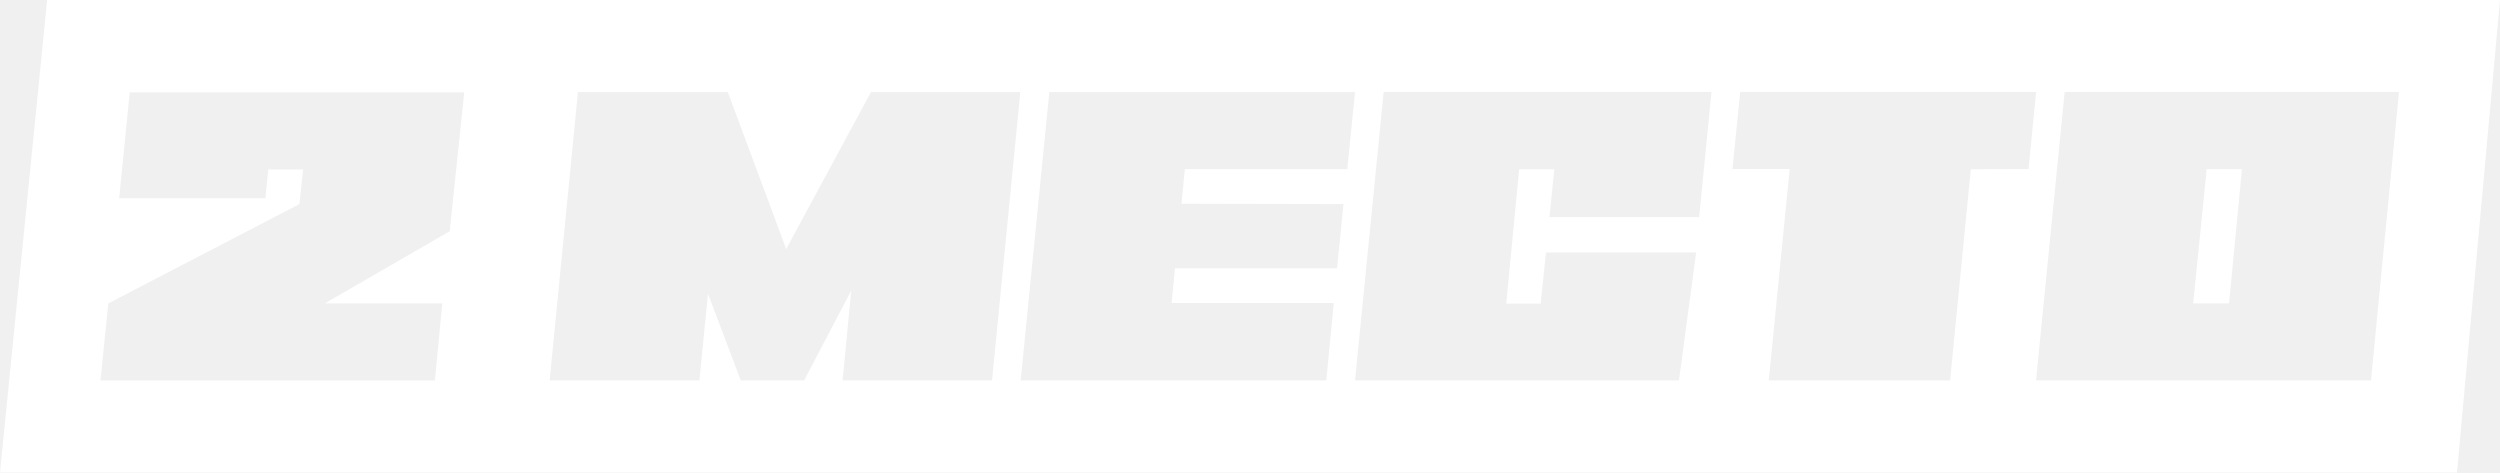
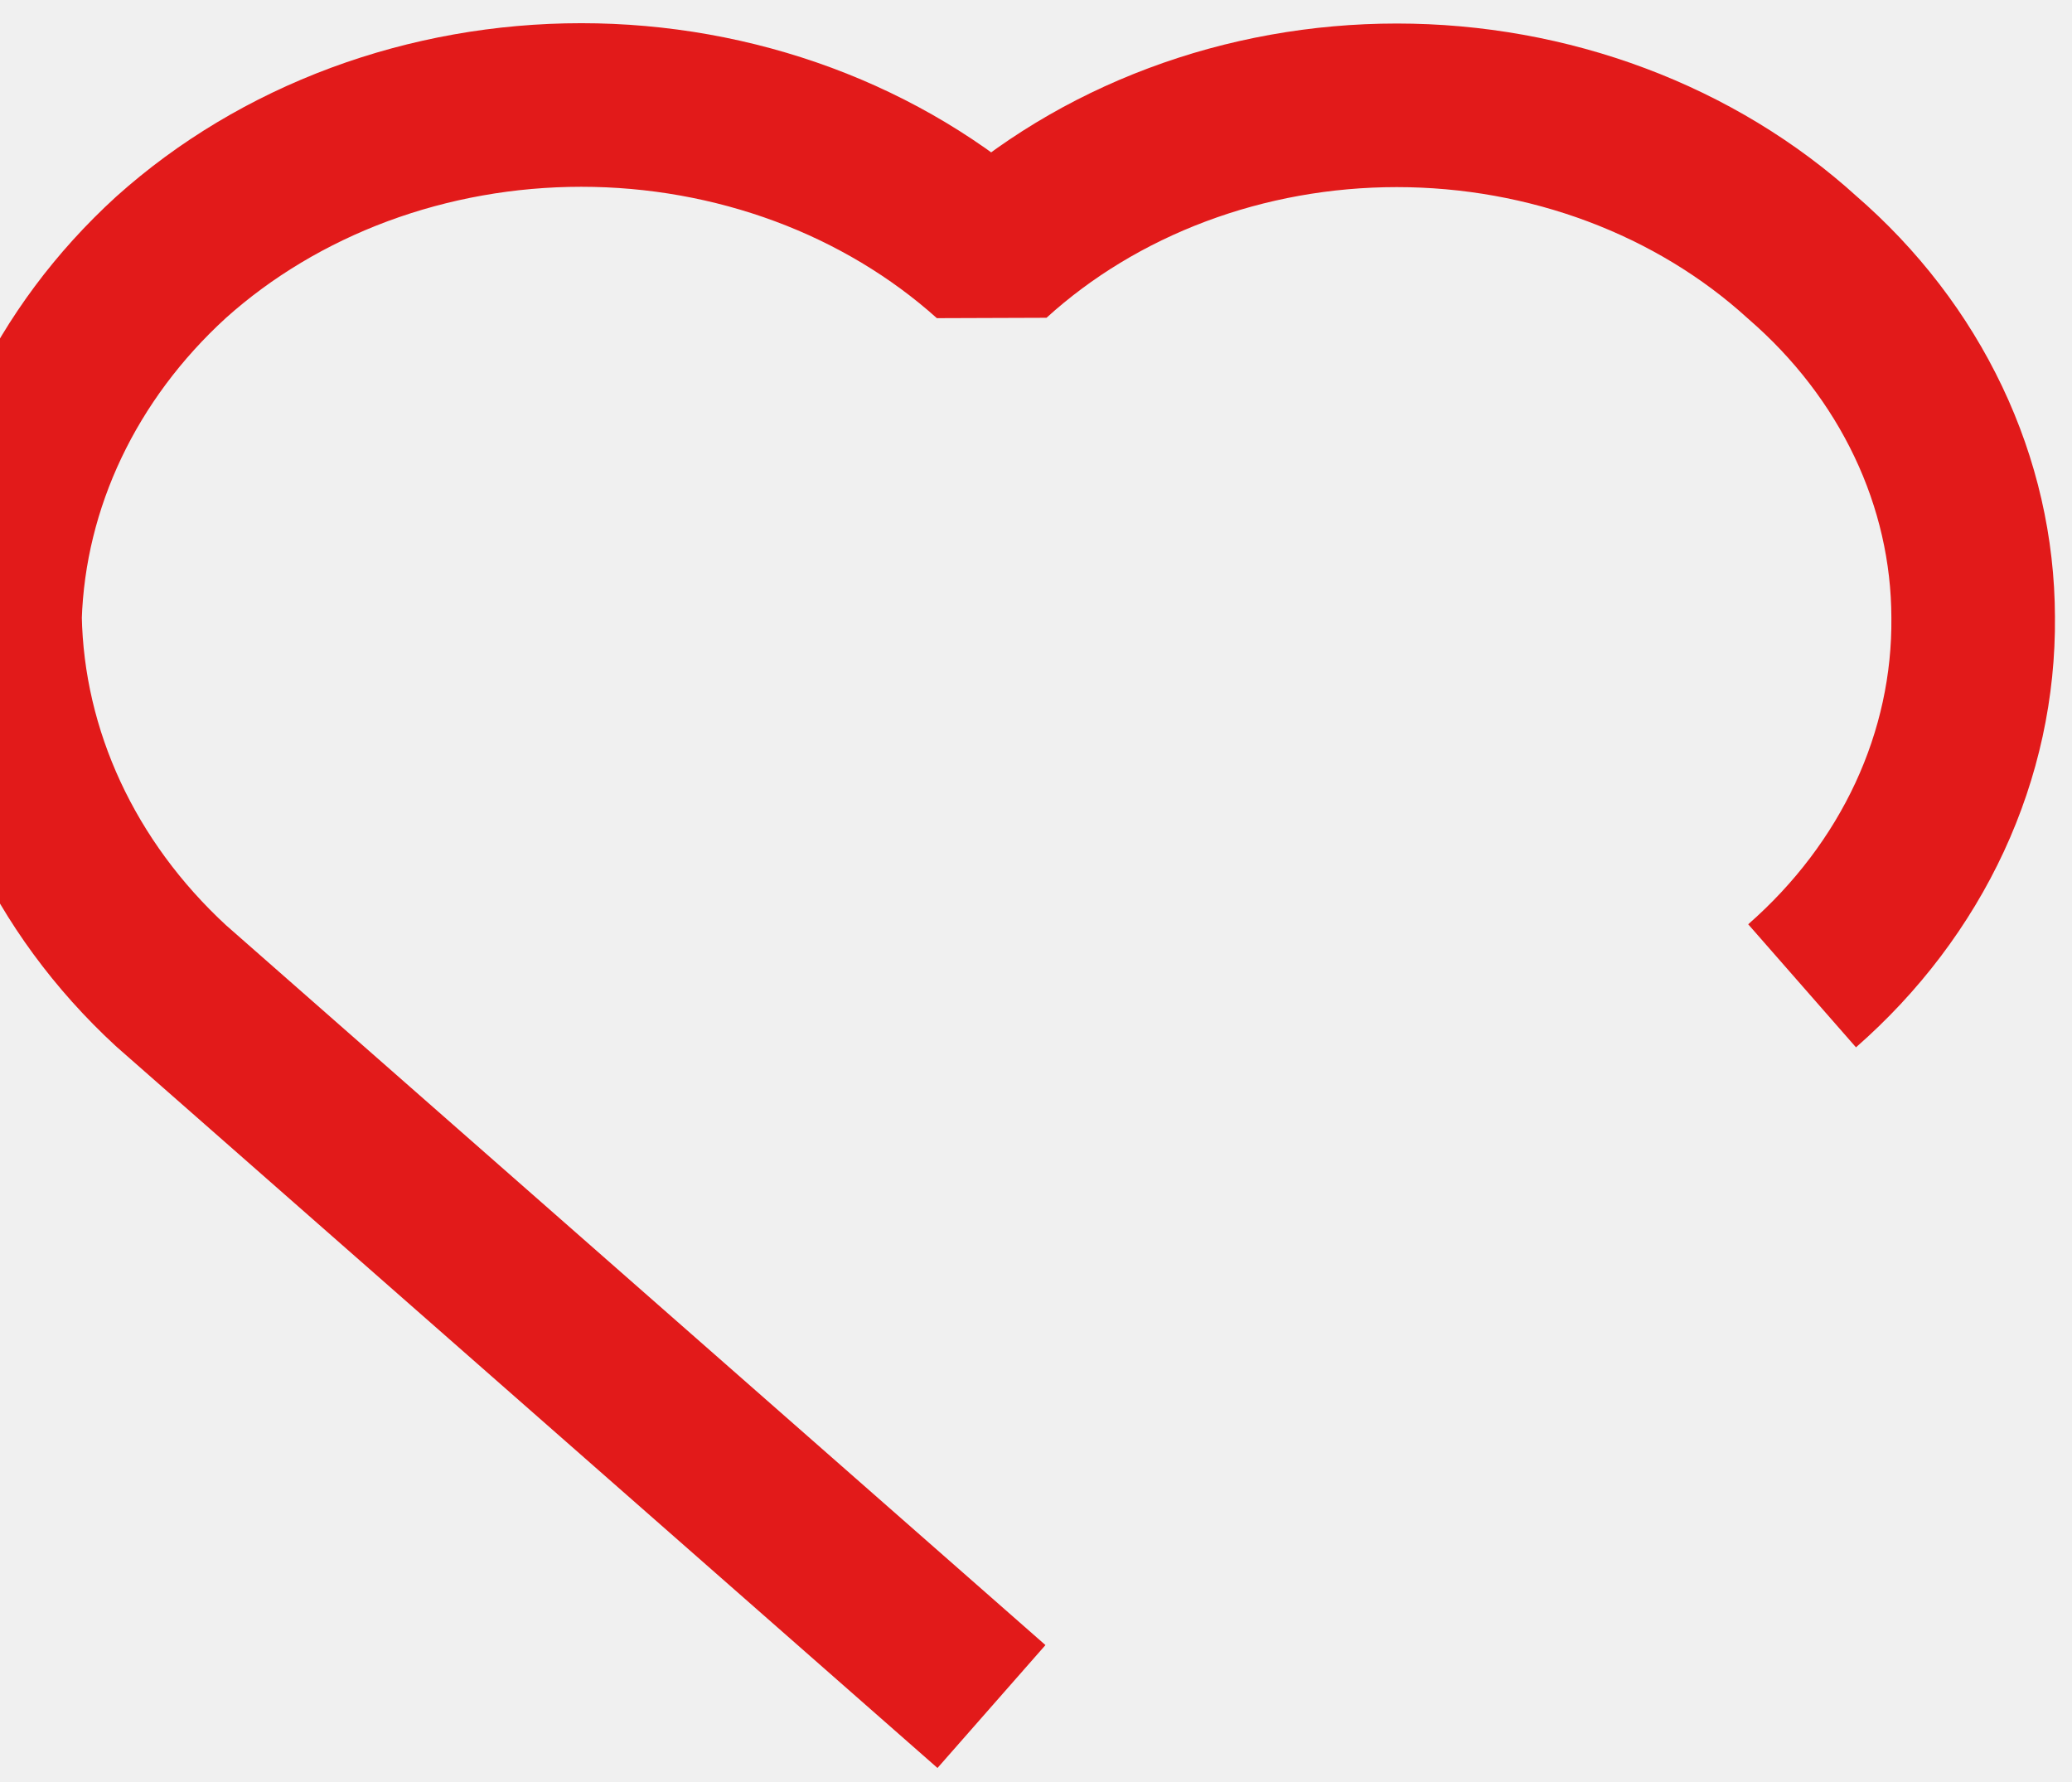
- <svg xmlns="http://www.w3.org/2000/svg" width="291" height="55" viewBox="0 0 291 55" fill="none">
-   <g clip-path="url(#clip0_705_14540)">
-     <path d="M256.858 19.684L255.286 35.316H259.411L260.913 19.684H256.858ZM256.858 19.684L255.286 35.316H259.411L260.913 19.684H256.858ZM256.858 19.684L255.286 35.316H259.411L260.913 19.684H256.858ZM256.858 19.684L255.286 35.316H259.411L260.913 19.684H256.858ZM256.858 19.684L255.286 35.316H259.411L260.913 19.684H256.858ZM256.858 19.684L255.286 35.316H259.411L260.913 19.684H256.858ZM256.858 19.684L255.286 35.316H259.411L260.913 19.684H256.858ZM256.858 19.684L255.286 35.316H259.411L260.913 19.684H256.858ZM256.858 19.684L255.286 35.316H259.411L260.913 19.684H256.858ZM256.858 19.684L255.286 35.316H259.411L260.913 19.684H256.858ZM5.487 0L0 55H285.994L291 0H5.487ZM52.345 26.921L37.807 35.316H51.484L50.623 44.286H11.694L12.606 35.316L34.853 23.756L35.284 19.724H31.229L30.888 23.08H13.867L15.099 10.754H54.037L52.345 26.921ZM98.081 44.276L99.083 33.824L93.606 44.276H86.227L82.412 34.197L81.411 44.276H63.979L67.273 10.714H84.715L91.513 28.987L101.385 10.714H118.767L115.473 44.276H98.081ZM156.383 23.756L155.633 31.234H136.769L136.379 35.266H155.252L154.381 44.276H118.807L122.141 10.714H157.725L156.824 19.684H137.911L137.53 23.715L156.383 23.756ZM197.785 25.267H180.353L180.924 19.704H176.829L175.327 35.336H179.332L179.953 29.39H197.434L195.432 44.276H157.725L161.059 10.704H199.216L197.785 25.267ZM229.404 19.704L226.991 44.276H205.885L208.318 19.674H201.659L202.561 10.704H237.003L236.122 19.674L229.404 19.704ZM275.981 44.276H269.974H236.993L240.327 10.704H279.245L275.981 44.276ZM260.913 19.684H256.908L255.336 35.316H259.461L260.913 19.684ZM256.908 19.684L255.336 35.316H259.461L260.963 19.684H256.908ZM256.908 19.684L255.336 35.316H259.461L260.963 19.684H256.908ZM256.908 19.684L255.336 35.316H259.461L260.963 19.684H256.908ZM256.908 19.684L255.336 35.316H259.461L260.963 19.684H256.908ZM256.908 19.684L255.336 35.316H259.461L260.963 19.684H256.908ZM256.908 19.684L255.336 35.316H259.461L260.963 19.684H256.908ZM256.908 19.684L255.336 35.316H259.461L260.963 19.684H256.908ZM256.908 19.684L255.336 35.316H259.461L260.963 19.684H256.908ZM256.908 19.684L255.336 35.316H259.461L260.963 19.684H256.908ZM256.908 19.684L255.336 35.316H259.461L260.963 19.684H256.908Z" fill="white" />
-   </g>
-   <defs>
-     <clipPath id="clip0_705_14540">
-       <rect width="291" height="55" fill="white" />
-     </clipPath>
-   </defs>
+ <svg xmlns="http://www.w3.org/2000/svg" width="57" height="49" viewBox="0 0 57 49" fill="none">
+   <path d="M27.275 46.944L4.706 27.118C1.754 24.396 0.071 20.77 0 16.977C0.121 13.264 1.801 9.729 4.706 7.077C6.187 5.749 7.946 4.695 9.882 3.976C11.819 3.258 13.894 2.888 15.991 2.888C18.087 2.888 20.162 3.258 22.099 3.976C24.035 4.695 25.794 5.749 27.275 7.077C28.731 5.753 30.467 4.702 32.381 3.984C34.295 3.266 36.35 2.897 38.425 2.897C40.5 2.897 42.555 3.266 44.469 3.984C46.383 4.702 48.119 5.753 49.575 7.077C51.059 8.361 52.24 9.899 53.048 11.6C53.857 13.3 54.276 15.129 54.281 16.977C54.3 18.863 53.893 20.735 53.085 22.477C52.276 24.22 51.082 25.798 49.575 27.118" stroke="#E21A1A" stroke-width="4.5" stroke-linejoin="bevel" />
</svg>
